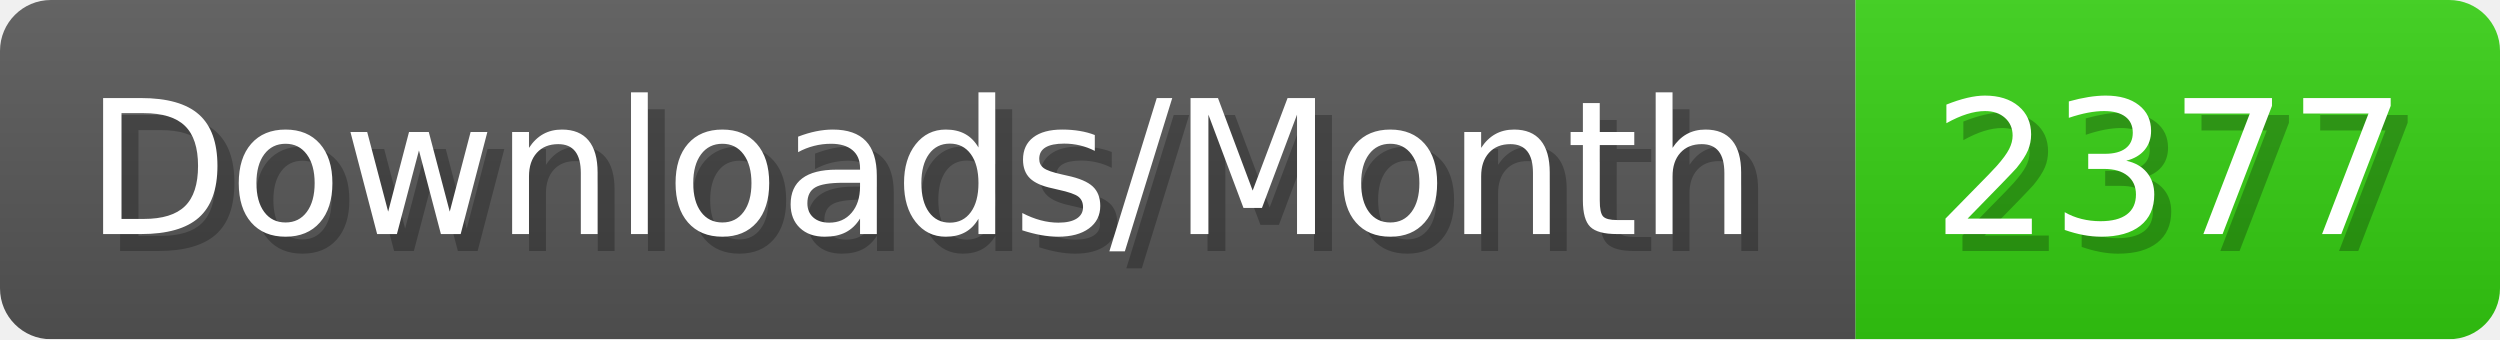
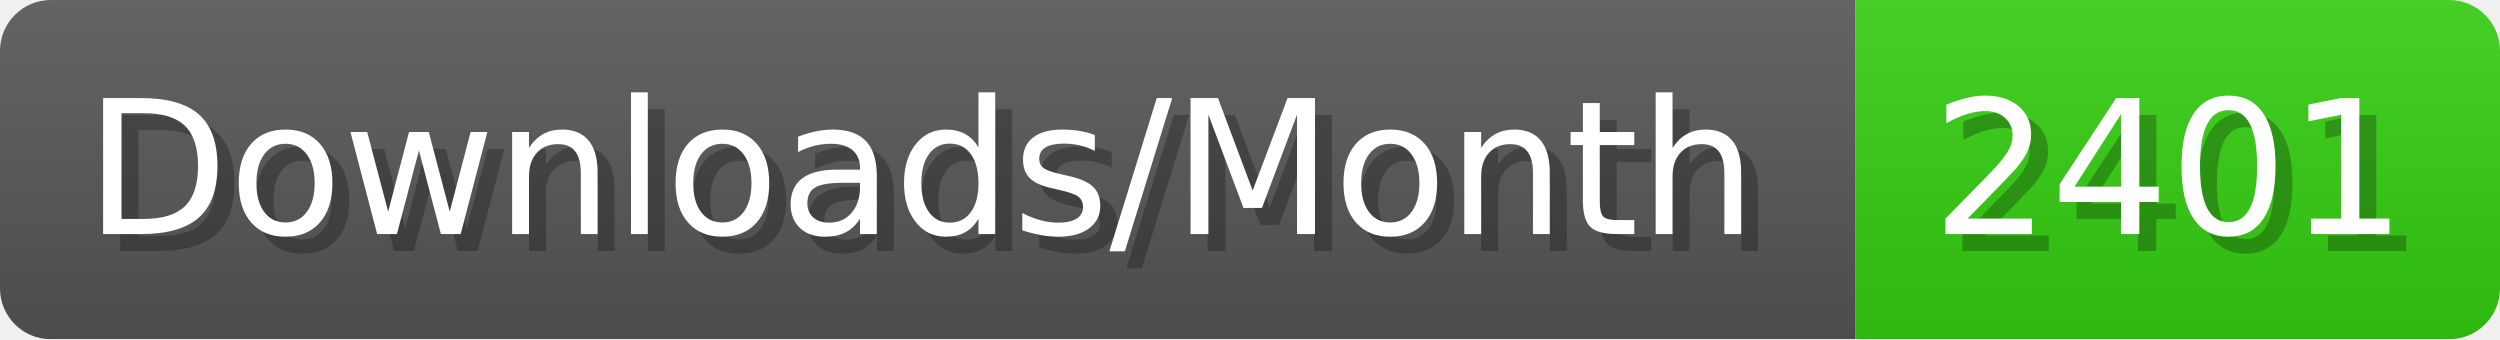
- <svg xmlns="http://www.w3.org/2000/svg" width="147.4" height="20" viewBox="0 0 1474 200" role="img" aria-label="Downloads/Month: 2377">
+ <svg xmlns="http://www.w3.org/2000/svg" width="147.4" height="20" viewBox="0 0 1474 200" role="img" aria-label="Downloads/Month: 2401">
  <linearGradient id="YlXUI" x2="0" y2="100%">
    <stop offset="0" stop-opacity=".1" stop-color="#EEE" />
    <stop offset="1" stop-opacity=".1" />
  </linearGradient>
  <mask id="JHhop">
    <rect width="1474" height="200" rx="30" fill="#FFF" />
  </mask>
  <g mask="url(#JHhop)">
    <rect width="1094" height="200" fill="#555" />
    <rect width="380" height="200" fill="#3C1" x="1094" />
    <rect width="1474" height="200" fill="url(#YlXUI)" />
  </g>
  <g aria-hidden="true" fill="#fff" text-anchor="start" font-family="Verdana,DejaVu Sans,sans-serif" font-size="110">
    <text x="60" y="148" textLength="994" fill="#000" opacity="0.25">Downloads/Month</text>
    <text x="50" y="138" textLength="994">Downloads/Month</text>
-     <text x="1149" y="148" textLength="280" fill="#000" opacity="0.25">2377</text>
-     <text x="1139" y="138" textLength="280">2377</text>
+     <text x="1149" y="148" textLength="280" fill="#000" opacity="0.25">2401</text>
+     <text x="1139" y="138" textLength="280">2401</text>
  </g>
</svg>
